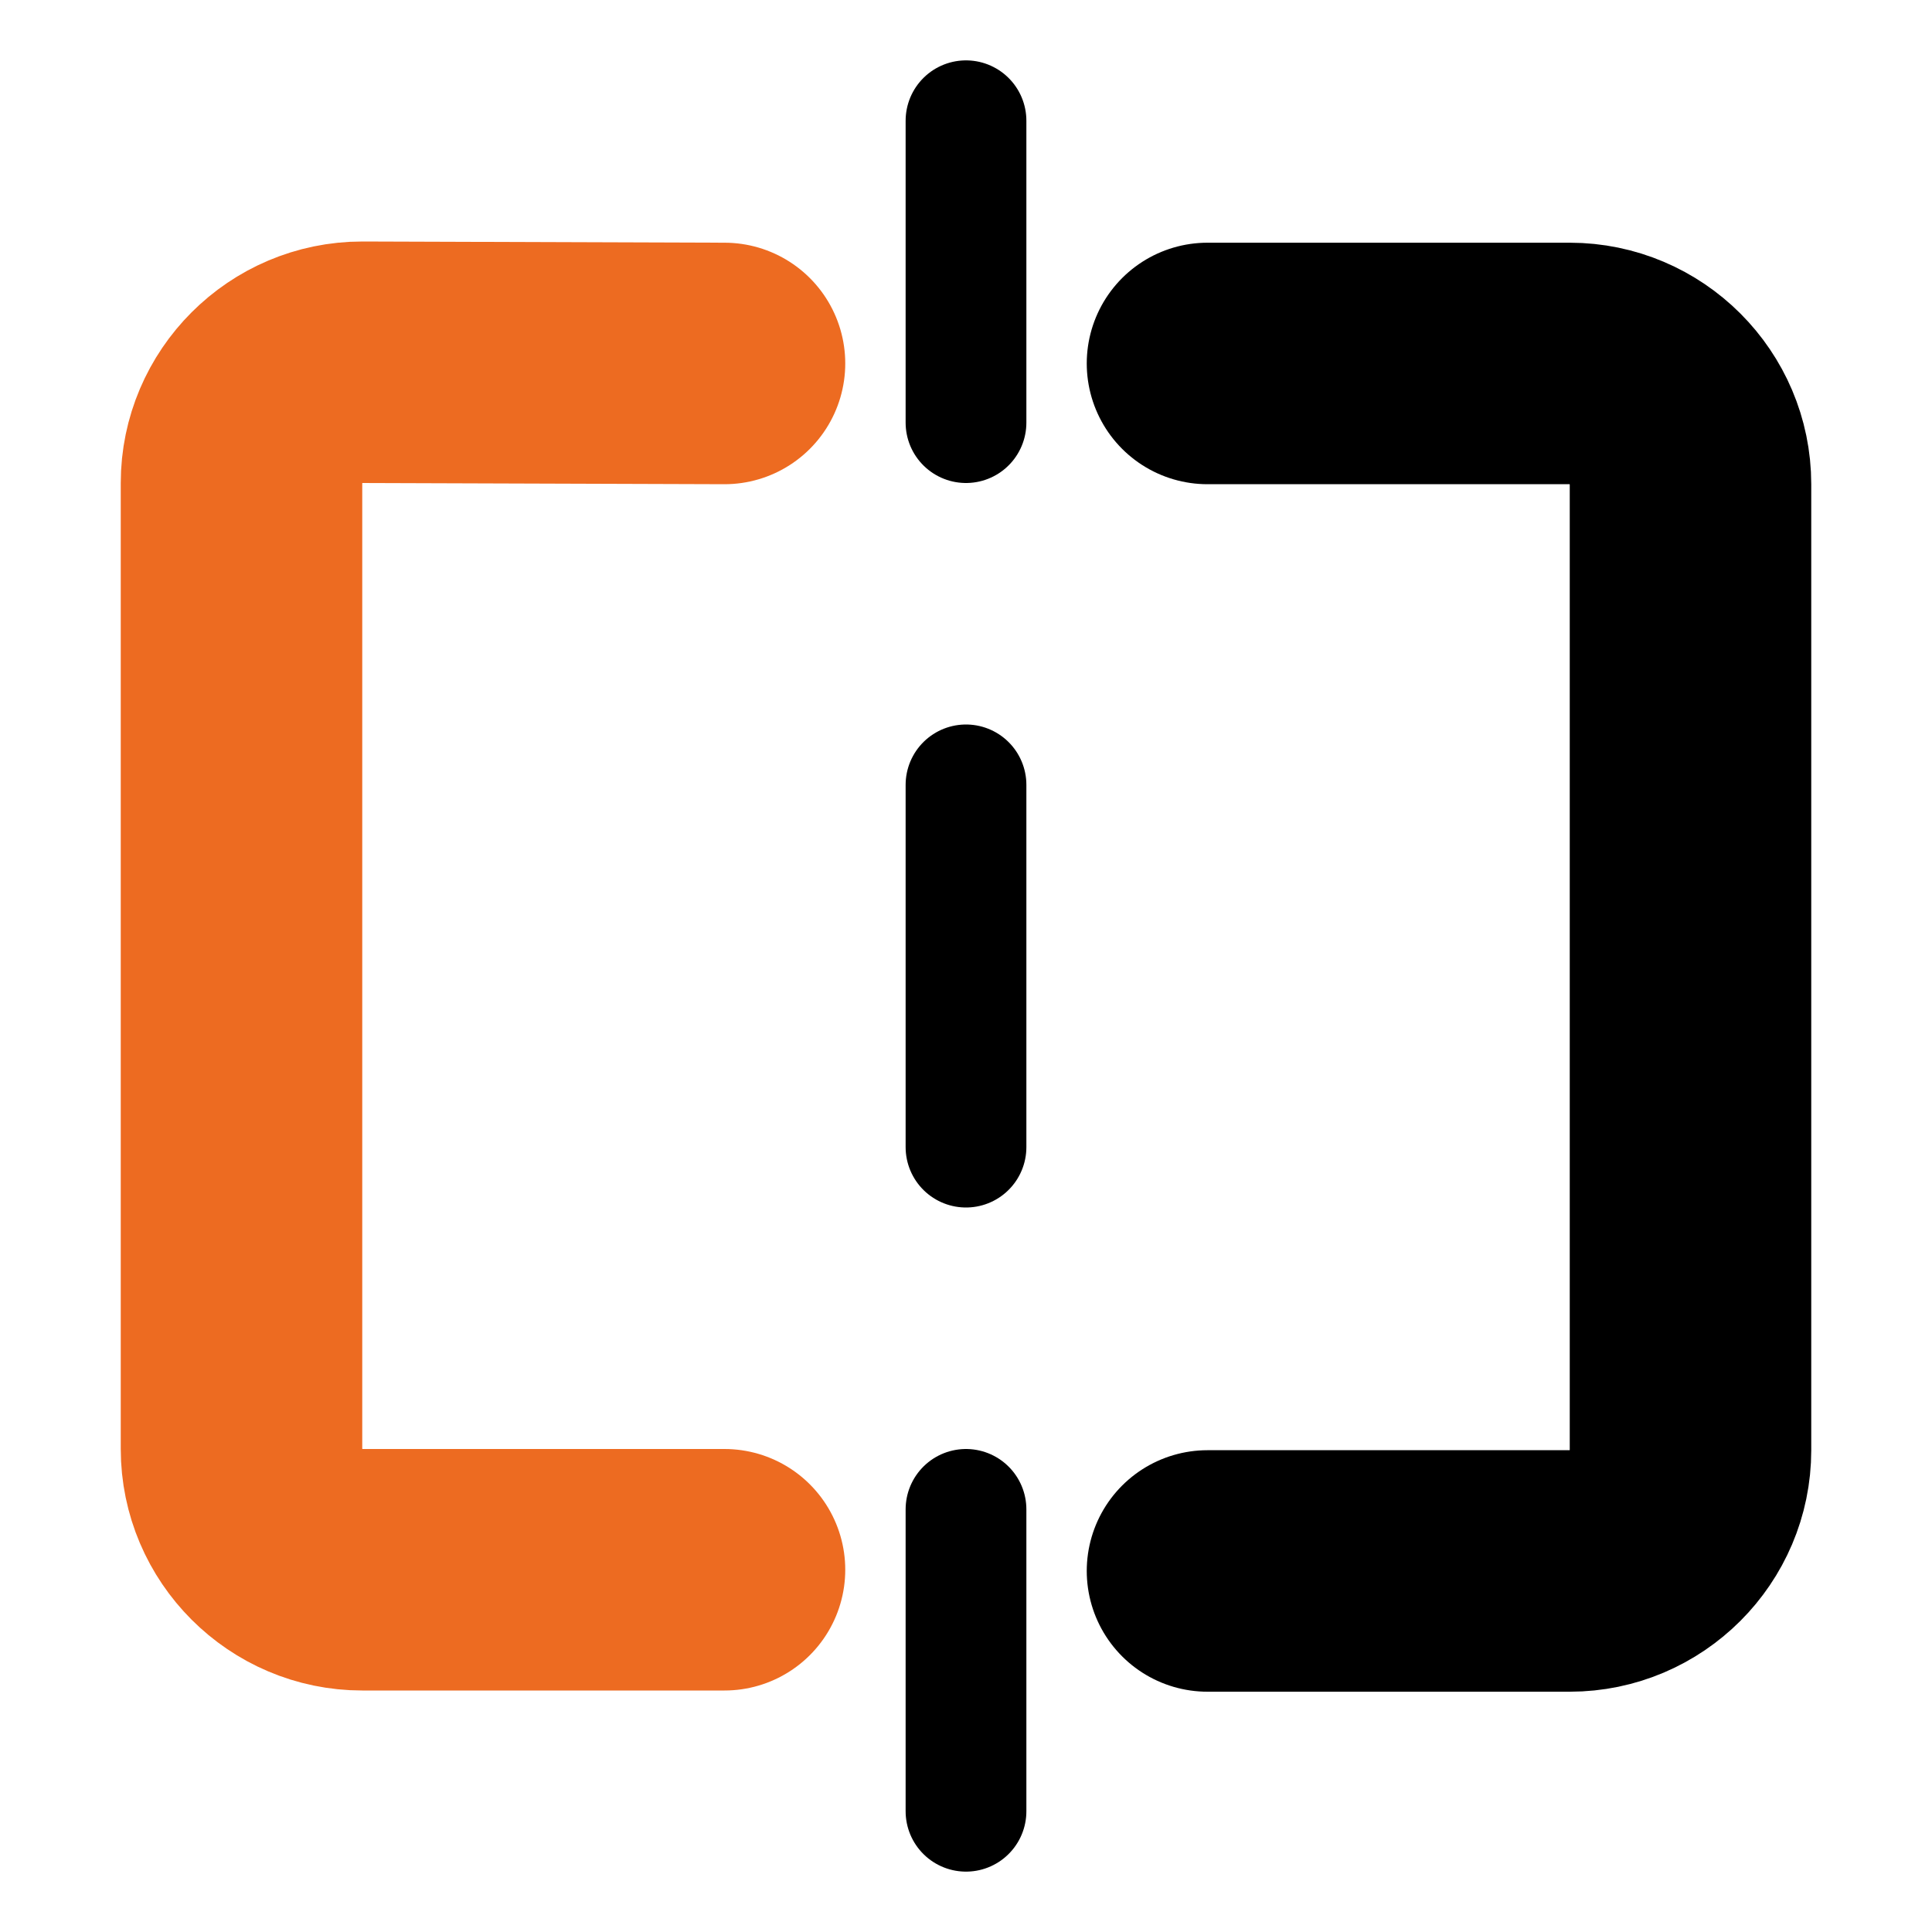
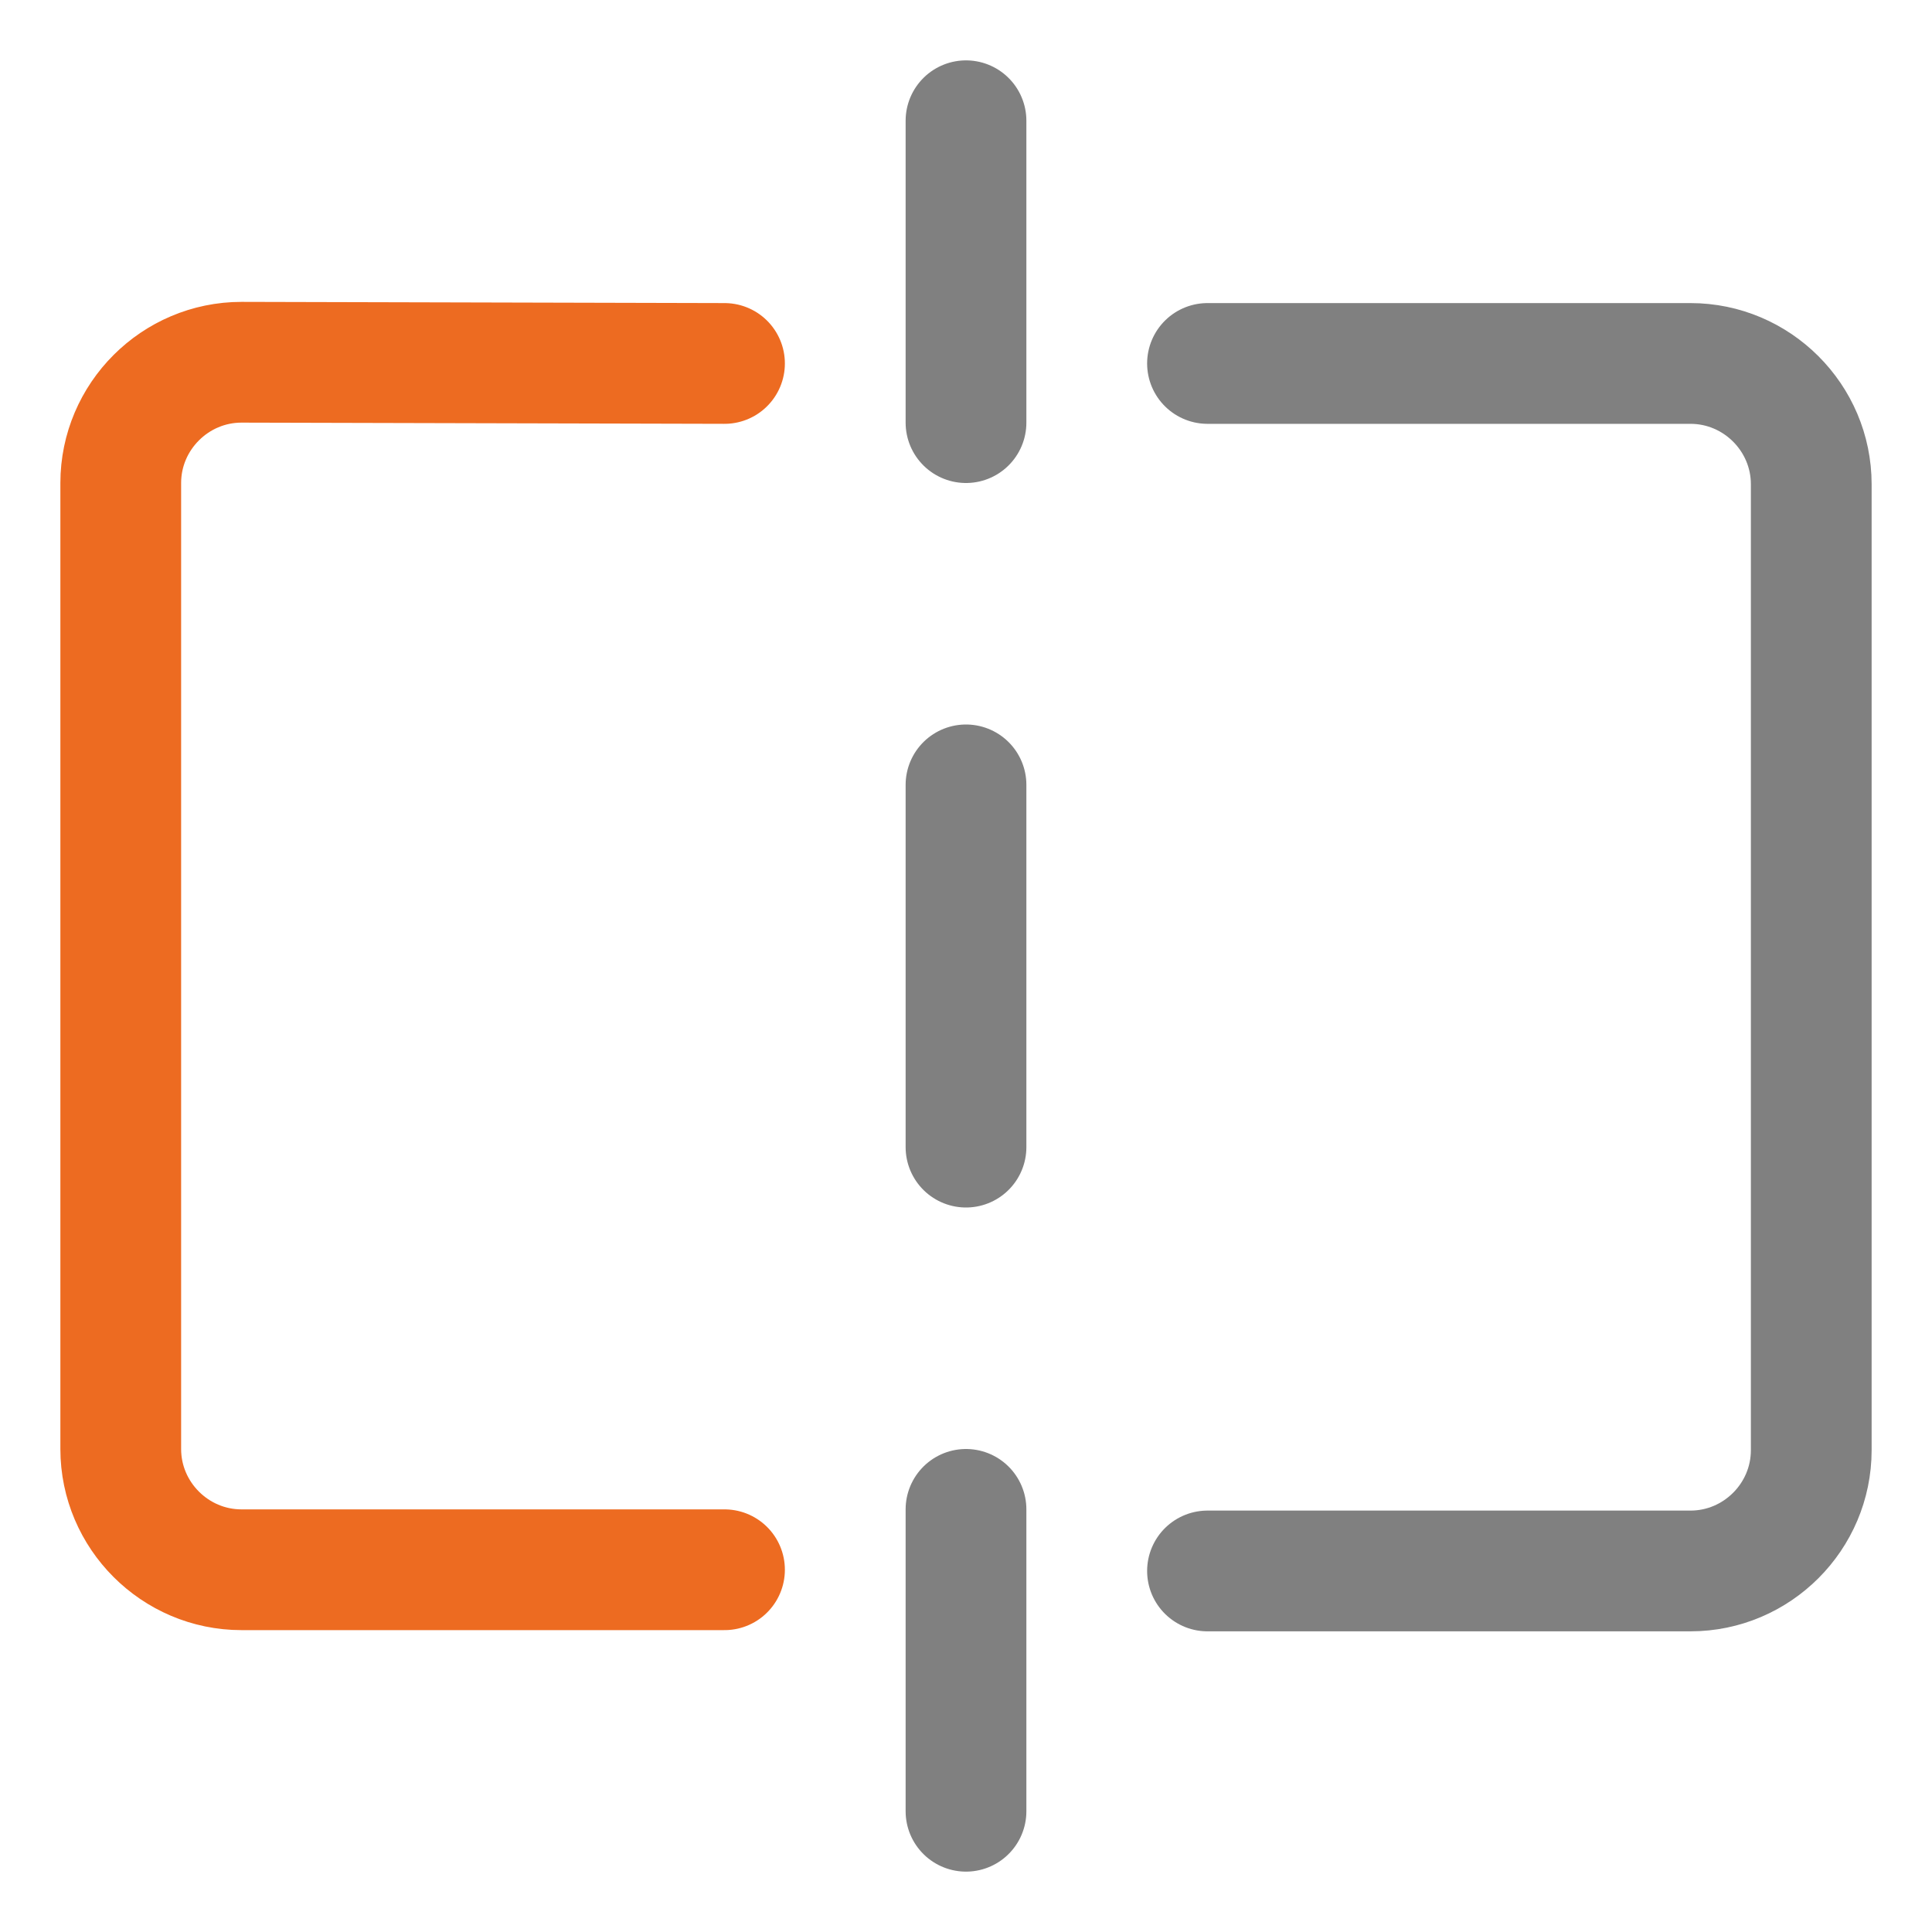
<svg xmlns="http://www.w3.org/2000/svg" version="1.0" id="Layer_1" x="0px" y="0px" viewBox="0 0 16 16" enable-background="new 0 0 16 16" xml:space="preserve">
-   <g id="mirror_x5F_on">
+   <g id="mirror_x5F_off_1_">
    <g>
-       <path fill="none" stroke="#000000" stroke-width="2" stroke-linecap="round" stroke-miterlimit="10" d="M10,3.01l3,0    c0.55,0,1,0.45,1,1v8c0,0.55-0.45,1-1,1h-3" />
+       <path fill="none" stroke="#808080" stroke-linecap="round" stroke-miterlimit="10" d="M10,3.01l4,0c0.55,0,1,0.45,1,1v8    c0,0.55-0.45,1-1,1h-4" />
    </g>
    <g>
-       <path fill="none" stroke="#ED6B21" stroke-width="2" stroke-linecap="round" stroke-miterlimit="10" d="M6,3.01L3,3    C2.45,3,2,3.45,2,4v8c0,0.55,0.45,1,1,1h3" />
+       <path fill="none" stroke="#ED6B21" stroke-linecap="round" stroke-miterlimit="10" d="M6,3.01L2,3C1.45,3,1,3.45,1,4v8    c0,0.55,0.45,1,1,1h4" />
    </g>
    <g>
      <g>
-         <line fill="none" stroke="#000000" stroke-linecap="round" stroke-miterlimit="10" x1="8" y1="1" x2="8" y2="3.5" />
-         <line fill="none" stroke="#000000" stroke-linecap="round" stroke-miterlimit="10" stroke-dasharray="3,3" x1="8" y1="6.5" x2="8" y2="11" />
-         <line fill="none" stroke="#000000" stroke-linecap="round" stroke-miterlimit="10" x1="8" y1="12.5" x2="8" y2="15" />
+         <line fill="none" stroke="#808080" stroke-linecap="round" stroke-miterlimit="10" x1="8" y1="1" x2="8" y2="3.5" />
+         <line fill="none" stroke="#808080" stroke-linecap="round" stroke-miterlimit="10" stroke-dasharray="3,3" x1="8" y1="6.5" x2="8" y2="11" />
+         <line fill="none" stroke="#808080" stroke-linecap="round" stroke-miterlimit="10" x1="8" y1="12.5" x2="8" y2="15" />
      </g>
    </g>
  </g>
</svg>
